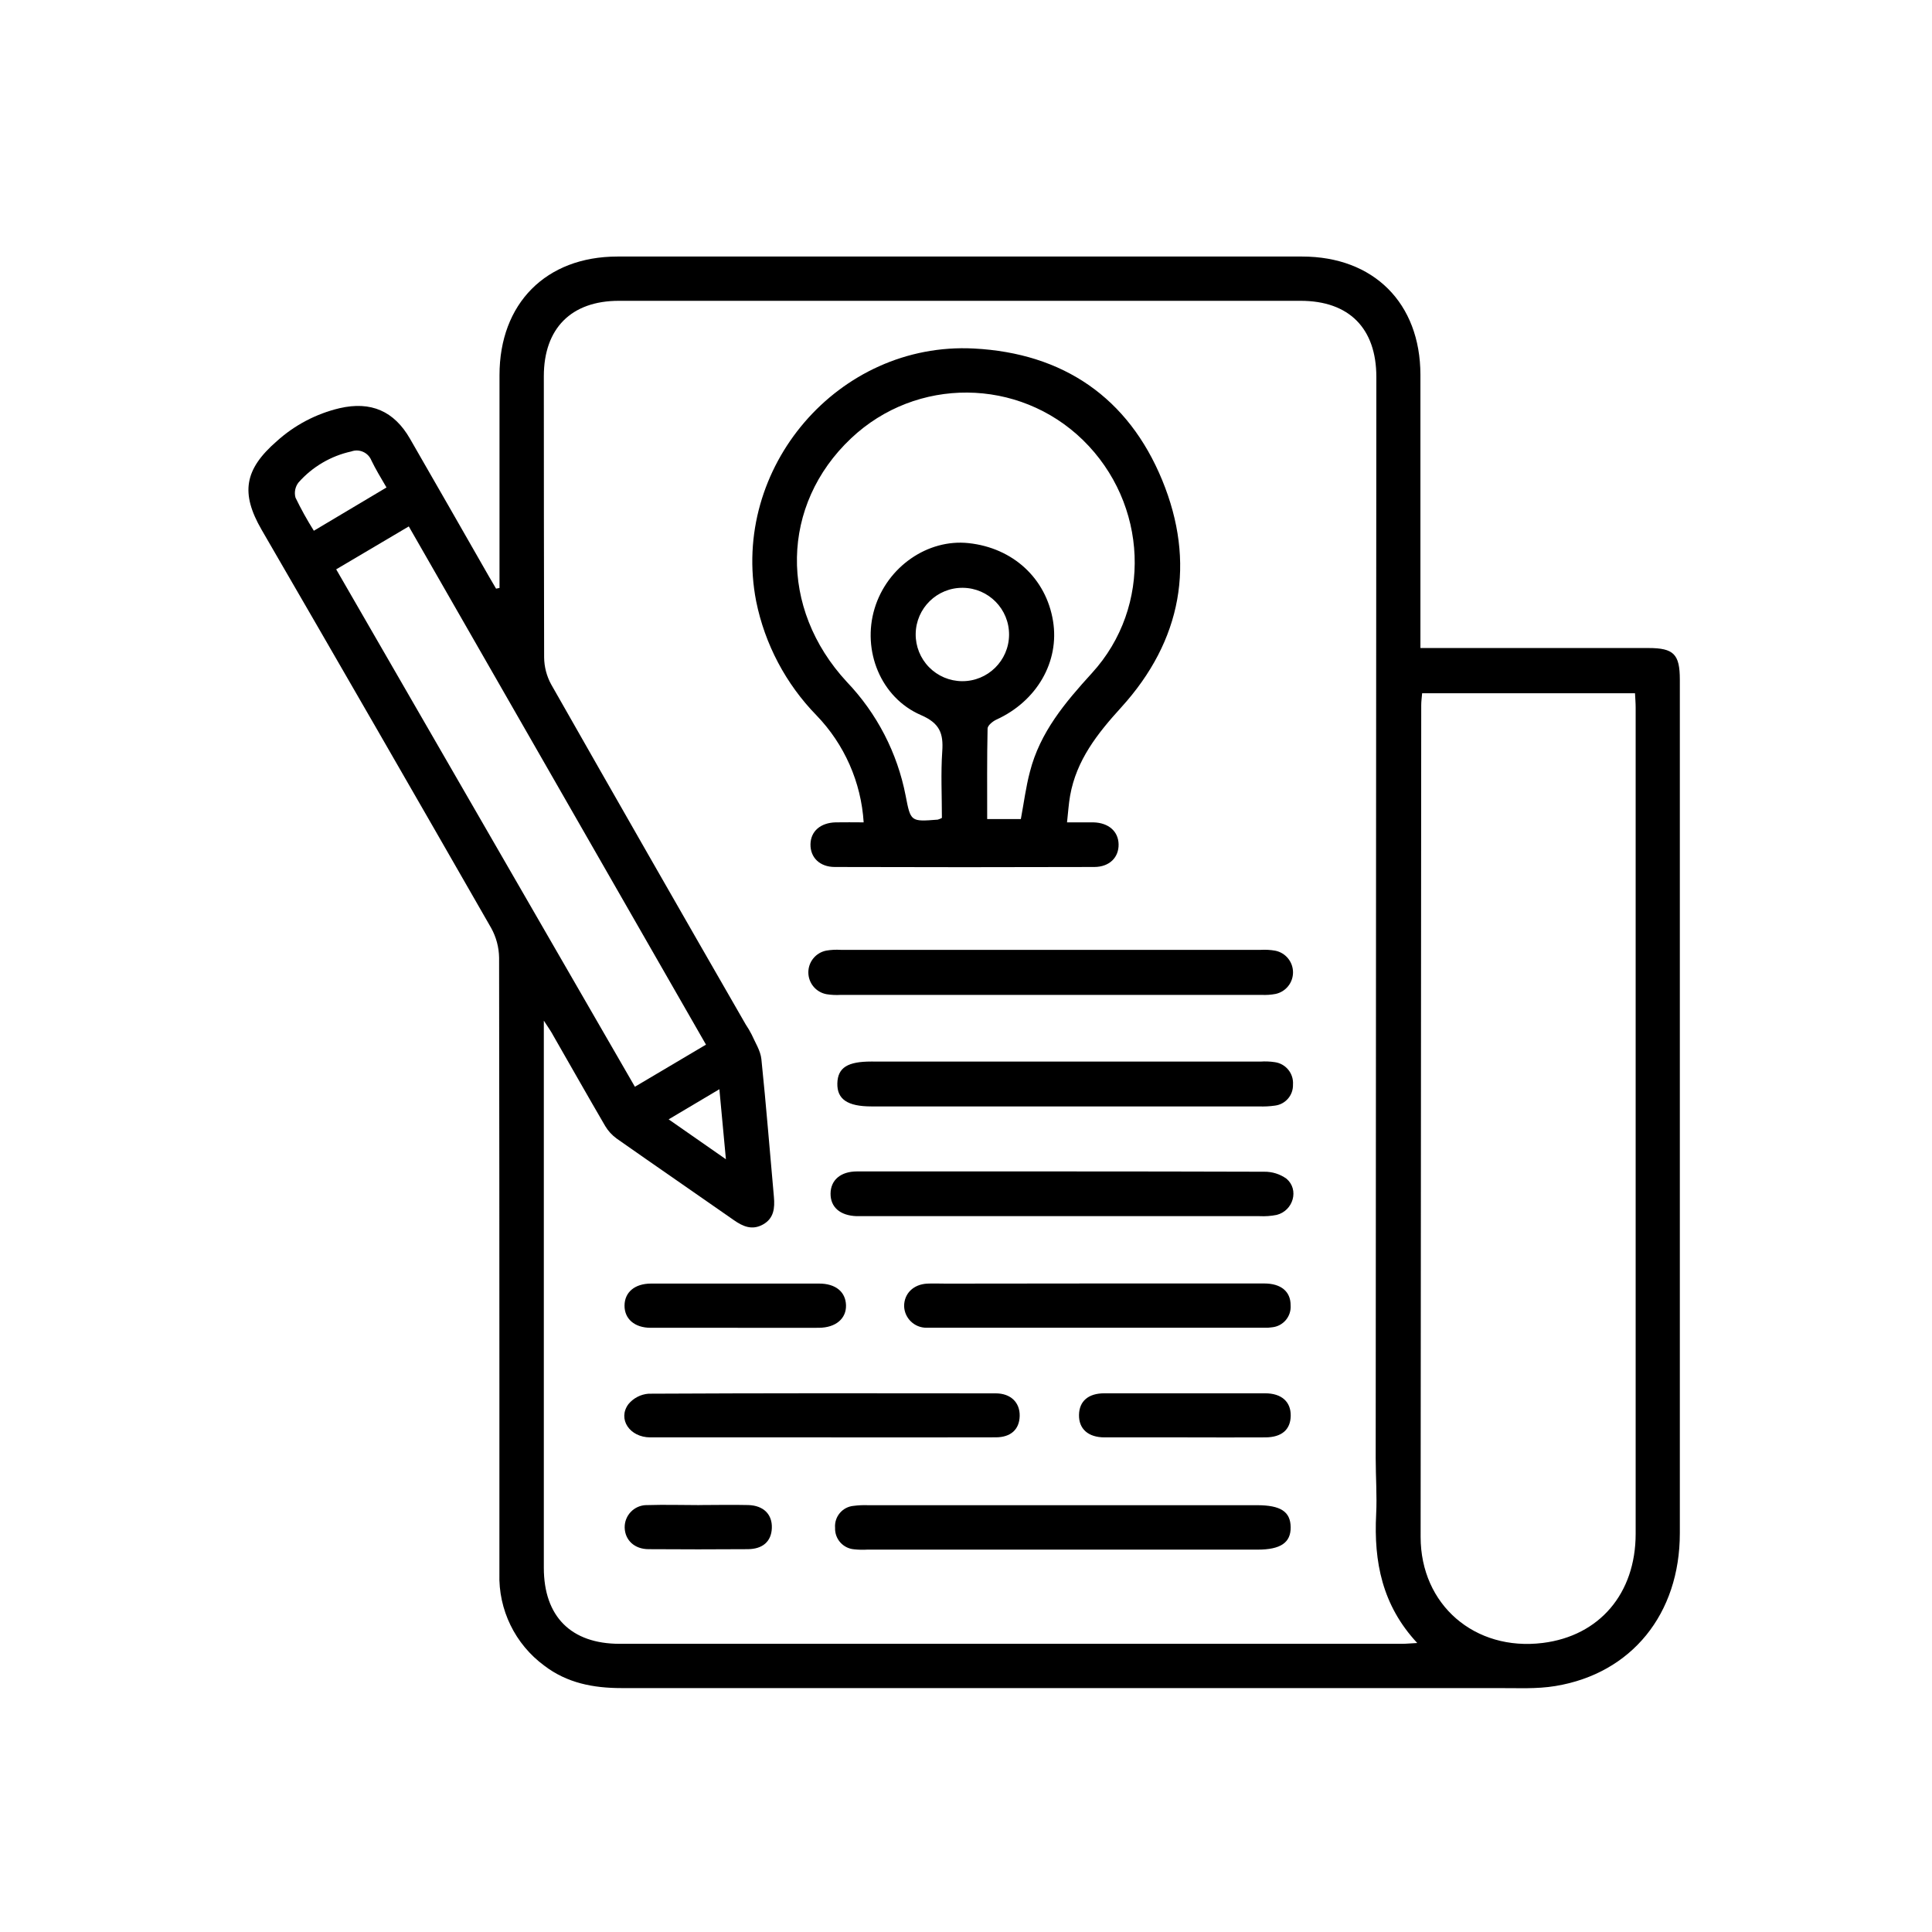
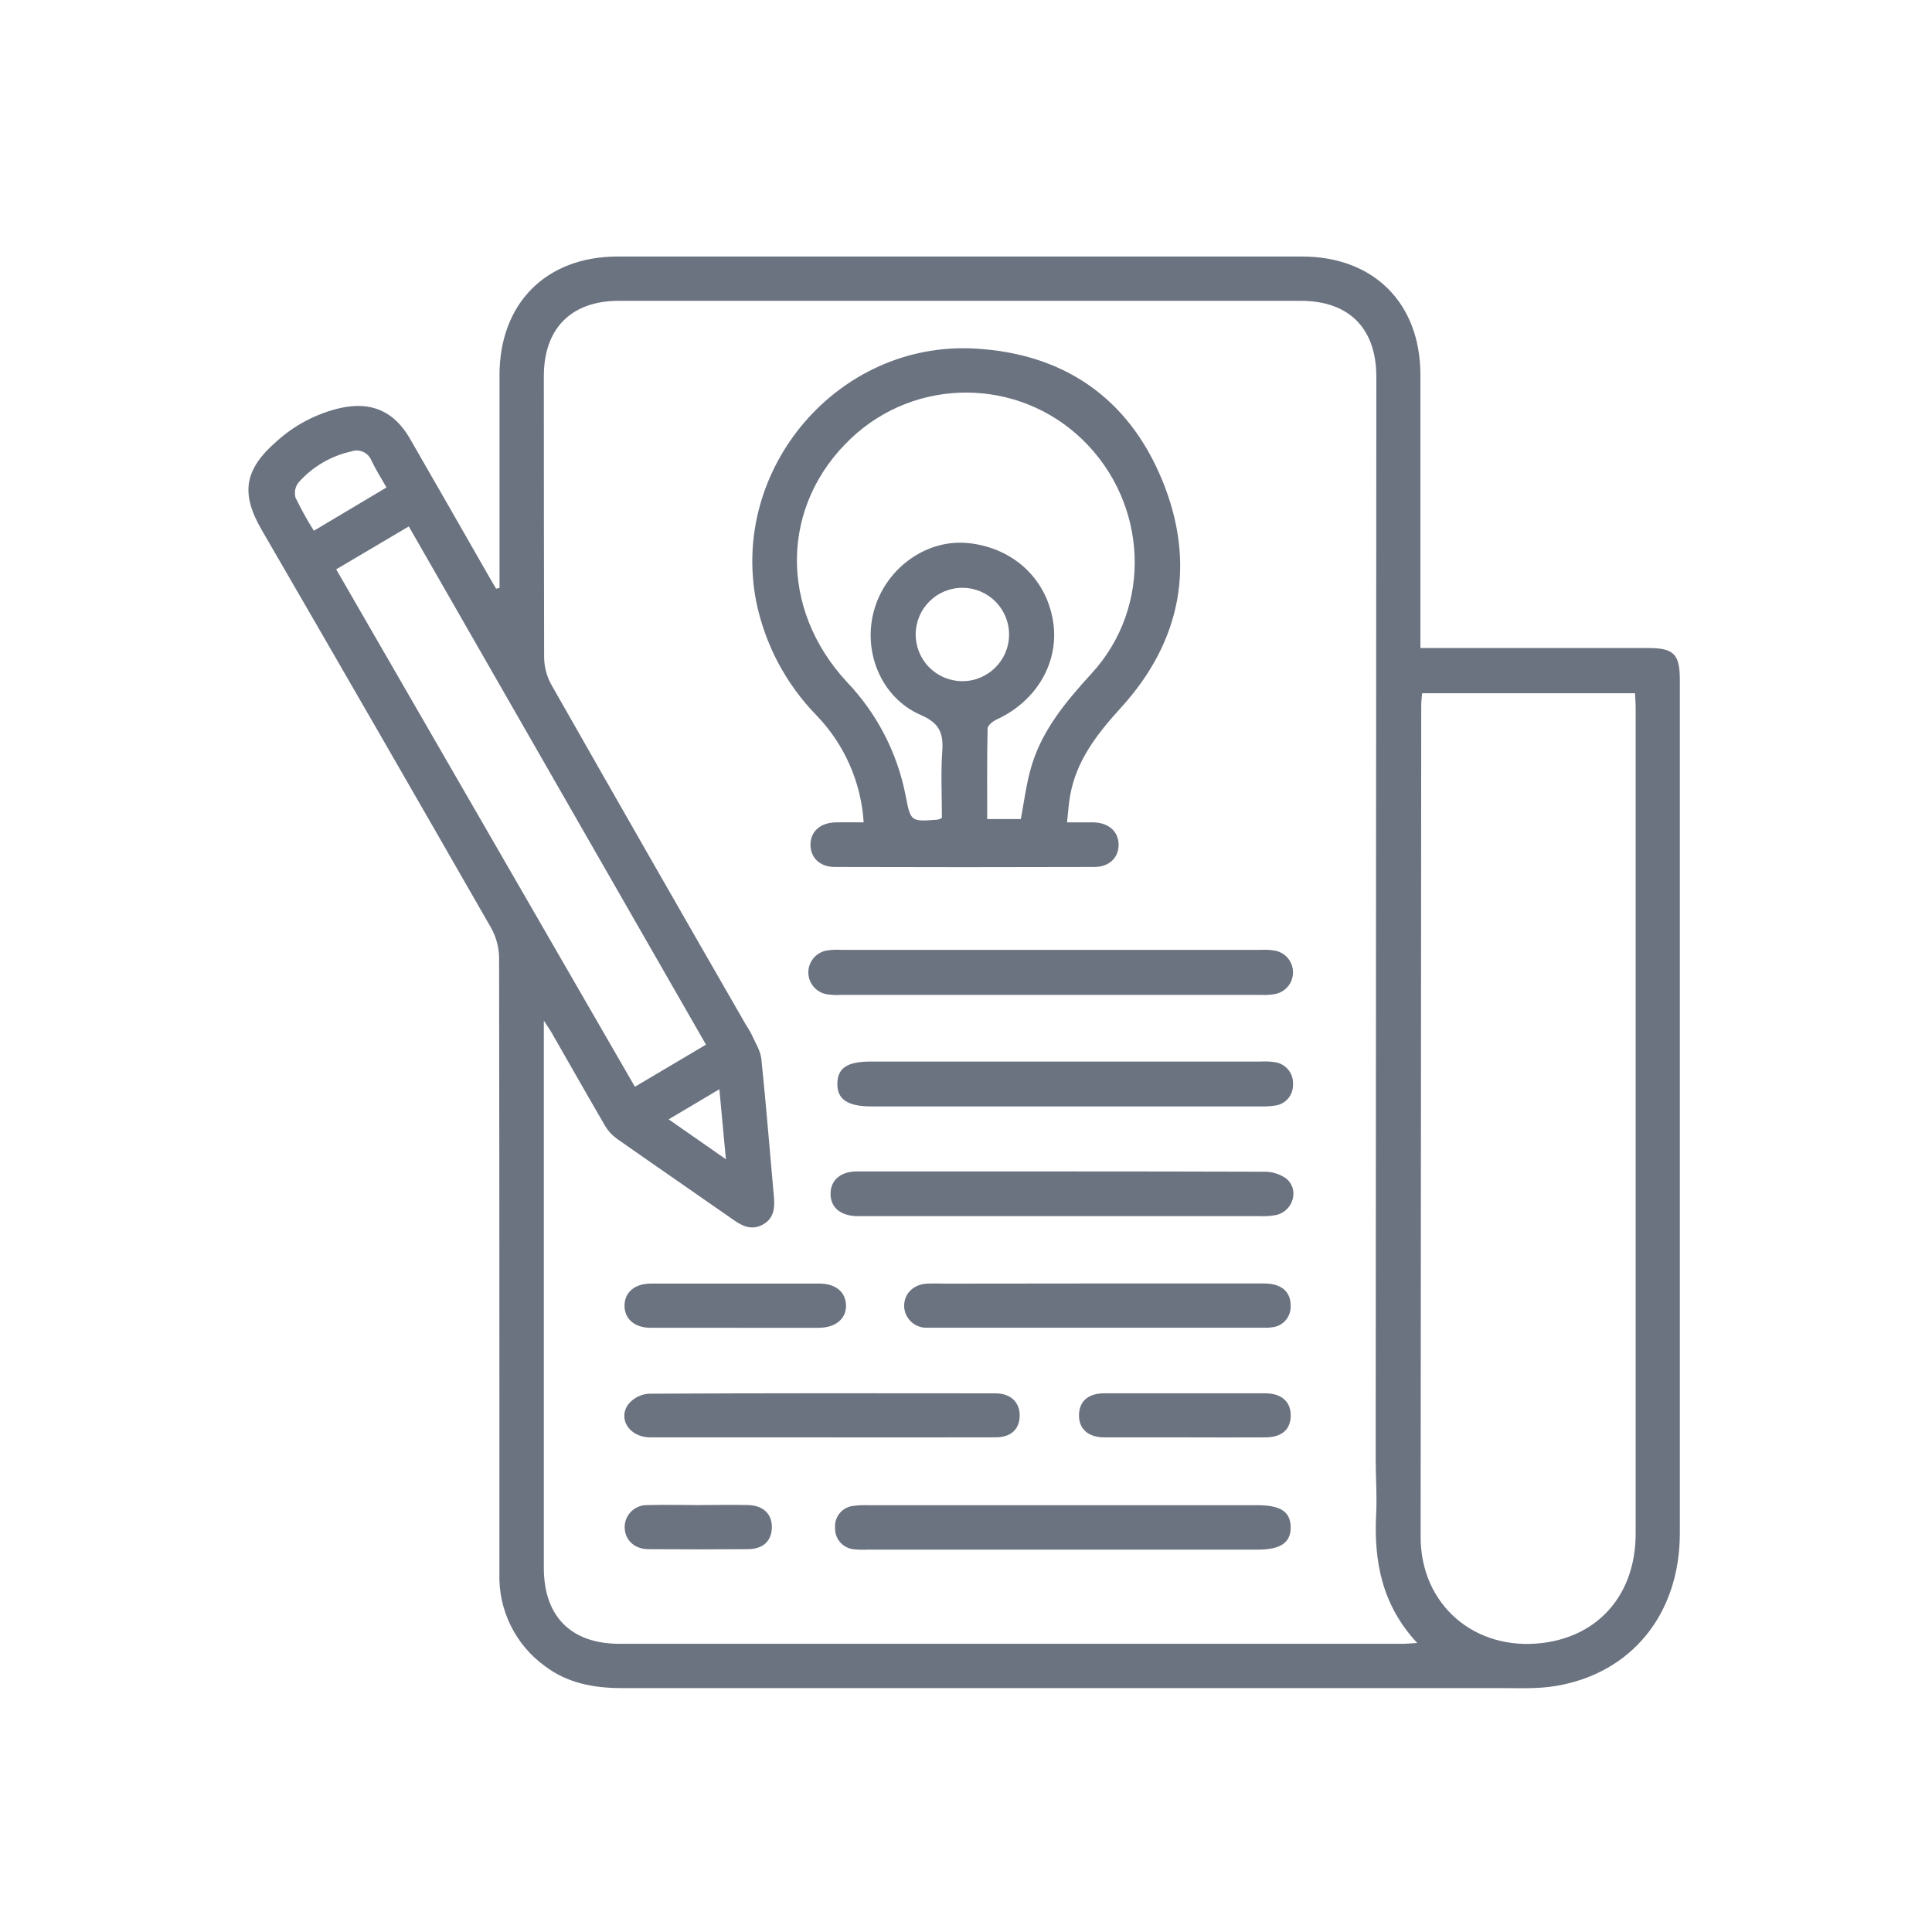
<svg xmlns="http://www.w3.org/2000/svg" id="Layer_1" data-name="Layer 1" viewBox="0 0 384 384">
-   <path d="M99.28,116.86V74.57c0-14.26,9.24-23.57,23.43-23.58H258.8c14.25,0,23.49,9.27,23.52,23.48V128.8h45.33c5,0,6.23,1.22,6.23,6.27V304.75c0,16-9.57,27.87-24.73,30.36-3.72.62-7.6.4-11.41.41H123.54c-5.62,0-10.83-1-15.35-4.45a21.91,21.91,0,0,1-8.93-18.33v-36.4q0-43-.06-86a12.57,12.57,0,0,0-1.58-5.9Q74.91,144.81,52,105.3c-4.22-7.3-3.43-12,3-17.6a28.38,28.38,0,0,1,12.5-6.57c6.21-1.43,10.83.56,14,6.09,5.25,9.09,10.44,18.21,15.66,27.32L98.6,117Zm8.81,86V311.61c0,9.67,5.4,15.11,15.06,15.11H278.69c.81,0,1.61-.09,3-.16-7-7.51-8.64-16.18-8.17-25.56.19-3.71-.09-7.44-.09-11.16q.06-107.46.13-214.91c0-9.68-5.42-15.14-15.05-15.14H123c-9.47,0-14.91,5.49-14.91,15q0,27.94.06,55.88a11.45,11.45,0,0,0,1.4,5.36q19.24,33.84,38.66,67.58a19.08,19.08,0,0,1,1.18,2c.71,1.61,1.76,3.21,1.94,4.9.95,9.11,1.66,18.25,2.49,27.38.2,2.22,0,4.27-2.16,5.48s-4,.41-5.83-.88c-7.74-5.41-15.53-10.76-23.26-16.19a8.34,8.34,0,0,1-2.28-2.49c-3.46-5.93-6.84-11.91-10.26-17.87C109.59,205.09,109.06,204.35,108.09,202.86Zm174.57-65.07c-.07.87-.18,1.62-.18,2.36q-.08,82.67-.12,165.32c0,13.52,10.77,22.75,24.26,21.08,11.27-1.39,18.48-9.81,18.48-21.71V140.66c0-.92-.08-1.85-.13-2.87ZM66.82,113.16,126.19,216l14.13-8.37-59.07-103Zm10-16.27c-1.18-2-2.18-3.68-3-5.37a3.15,3.15,0,0,0-4-1.79A19.57,19.57,0,0,0,59.33,95.9a3.43,3.43,0,0,0-.6,3,67.21,67.21,0,0,0,3.65,6.59ZM143,216.48l-10.1,6,11.38,7.93c-.47-4.95-.86-9.2-1.3-13.93Z" />
-   <path d="M171.66,163.45a33.65,33.65,0,0,0-9.37-21.26,45.39,45.39,0,0,1-12-22.7C145.15,93,166.63,67.88,193.56,69.27c17.79.92,30.69,9.78,37.43,26.15s3.93,31.91-8.15,45.19c-4.71,5.18-8.9,10.47-10.15,17.55-.28,1.58-.38,3.2-.61,5.29h5.25c3,.08,4.95,1.78,5,4.36s-1.78,4.5-4.83,4.51q-25.78.08-51.57,0c-3,0-4.88-1.89-4.84-4.5s2-4.29,5-4.37C167.87,163.41,169.66,163.45,171.66,163.45Zm15.55-.88c0-4.46-.23-8.87.07-13.23.25-3.59-.5-5.6-4.25-7.22-8-3.47-11.72-12.83-9.2-21.17s10.6-13.87,18.68-13c8.82.94,15.41,7,16.79,15.49,1.32,8.08-3.23,15.93-11.26,19.59-.73.34-1.74,1.16-1.75,1.77-.13,6-.08,12-.08,18h6.69c.61-3.25,1-6.37,1.8-9.39,2-7.86,7-13.78,12.33-19.63,12.06-13.2,11.14-33.67-1.78-46.31a33.29,33.29,0,0,0-46.09-.35c-14,13.2-14.42,33.77-.83,48.43A45.17,45.17,0,0,1,180,158.13c1,5.2,1,5.2,6.38,4.78a4,4,0,0,0,.83-.34Zm4-27.18A9.28,9.28,0,1,0,182,126a9.28,9.28,0,0,0,9.21,9.39Z" />
-   <path d="M208.93,197.74H167.15a12.94,12.94,0,0,1-2.85-.13,4.41,4.41,0,0,1-.07-8.67,12.37,12.37,0,0,1,2.85-.15h83.56a12.29,12.29,0,0,1,2.84.17,4.39,4.39,0,0,1,.07,8.59,11.78,11.78,0,0,1-2.84.19Z" />
-   <path d="M211.22,232.83q20,0,40.06.06a7.39,7.39,0,0,1,4.42,1.39c2.56,2.17,1.35,6.35-1.94,7.19a13.85,13.85,0,0,1-3.4.25H170.24c-3.27-.12-5.18-1.79-5.16-4.48s2-4.4,5.23-4.41h40.91Z" />
-   <path d="M211.84,211h38.67a12.94,12.94,0,0,1,2.85.11,4.2,4.2,0,0,1,3.63,4.47,4.08,4.08,0,0,1-3.6,4.17,17.35,17.35,0,0,1-3.14.16H173.2c-4.75,0-6.85-1.43-6.77-4.59s2.1-4.33,6.74-4.33Z" />
-   <path d="M211.32,308H172.37a15.74,15.74,0,0,1-2.57-.06,4.12,4.12,0,0,1-3.82-4.27,4.06,4.06,0,0,1,3.69-4.37,17,17,0,0,1,2.85-.13h77.33c4.69,0,6.64,1.28,6.68,4.36s-2,4.47-6.55,4.47Z" />
-   <path d="M163.63,285.69H129.25c-4.09,0-6.54-3.64-4.35-6.6a5.76,5.76,0,0,1,4-2.08c23-.12,46-.1,69-.07,3,0,4.83,1.82,4.77,4.5s-1.77,4.23-4.73,4.24C186.54,285.72,175.09,285.69,163.63,285.69Z" />
-   <path d="M218.36,255.1h32.92c3.34,0,5.25,1.61,5.24,4.33a4.1,4.1,0,0,1-3.67,4.38,8.18,8.18,0,0,1-1.71.09h-67a4.43,4.43,0,0,1-4.44-4.3c0-2.48,1.82-4.32,4.58-4.47,1.24-.06,2.48,0,3.72,0Z" />
-   <path d="M146.18,263.91H129.33c-3.22,0-5.22-1.79-5.2-4.42s2-4.36,5.26-4.37h33.42c3.28,0,5.26,1.65,5.34,4.29s-2,4.48-5.4,4.5C157.23,263.93,151.71,263.91,146.18,263.91Z" />
-   <path d="M235.54,285.69h-16c-3.28,0-5.13-1.71-5.08-4.47s1.89-4.28,5-4.29h32c3.28,0,5.13,1.7,5.08,4.48s-1.82,4.25-5,4.28C246.21,285.73,240.88,285.69,235.54,285.69Z" />
-   <path d="M139,299.14c3.24,0,6.48-.08,9.72,0,3.06.09,4.79,1.87,4.69,4.57s-1.85,4.18-4.77,4.2q-9.87.07-19.73,0c-2.81,0-4.69-1.81-4.75-4.28a4.39,4.39,0,0,1,4.3-4.48h.25c3.42-.11,6.86,0,10.29,0Z" />
+   <defs>
+     <style>.cls-1{fill:#6b7280;}</style>
+   </defs>
+   <path class="cls-1" d="M99.28,116.86V74.57c0-14.26,9.24-23.57,23.43-23.58H258.8c14.25,0,23.49,9.27,23.52,23.48V128.8h45.33c5,0,6.23,1.22,6.23,6.27V304.75c0,16-9.57,27.87-24.73,30.36-3.72.62-7.6.4-11.41.41H123.54c-5.62,0-10.83-1-15.35-4.45a21.91,21.91,0,0,1-8.93-18.33v-36.4q0-43-.06-86a12.57,12.57,0,0,0-1.58-5.9Q74.91,144.81,52,105.3c-4.22-7.3-3.43-12,3-17.6a28.38,28.38,0,0,1,12.5-6.57c6.21-1.43,10.83.56,14,6.09,5.25,9.09,10.44,18.21,15.66,27.32L98.6,117Zm8.81,86V311.61c0,9.67,5.4,15.11,15.06,15.11H278.69c.81,0,1.61-.09,3-.16-7-7.51-8.64-16.18-8.17-25.56.19-3.71-.09-7.44-.09-11.16q.06-107.46.13-214.91c0-9.68-5.42-15.14-15.05-15.14H123c-9.47,0-14.91,5.49-14.91,15q0,27.94.06,55.88a11.45,11.45,0,0,0,1.4,5.36q19.24,33.84,38.66,67.58a19.08,19.08,0,0,1,1.18,2c.71,1.61,1.76,3.21,1.94,4.9.95,9.11,1.66,18.25,2.49,27.38.2,2.22,0,4.27-2.16,5.48s-4,.41-5.83-.88c-7.74-5.41-15.53-10.76-23.26-16.19a8.34,8.34,0,0,1-2.28-2.49c-3.46-5.93-6.84-11.91-10.26-17.87C109.59,205.09,109.06,204.35,108.09,202.86Zm174.57-65.07c-.07.87-.18,1.62-.18,2.36q-.08,82.67-.12,165.32c0,13.52,10.77,22.75,24.26,21.08,11.27-1.39,18.48-9.81,18.48-21.71V140.66c0-.92-.08-1.85-.13-2.87ZM66.82,113.16,126.19,216l14.13-8.37-59.07-103Zm10-16.27c-1.18-2-2.18-3.68-3-5.37a3.15,3.15,0,0,0-4-1.79A19.57,19.57,0,0,0,59.33,95.9a3.43,3.43,0,0,0-.6,3,67.21,67.21,0,0,0,3.65,6.59ZM143,216.48l-10.1,6,11.38,7.93c-.47-4.95-.86-9.2-1.3-13.93Z" />
+   <path class="cls-1" d="M171.66,163.45a33.65,33.65,0,0,0-9.37-21.26,45.39,45.39,0,0,1-12-22.7C145.15,93,166.63,67.88,193.56,69.27c17.79.92,30.69,9.78,37.43,26.15s3.93,31.91-8.15,45.19c-4.71,5.18-8.9,10.47-10.15,17.55-.28,1.58-.38,3.2-.61,5.29h5.25c3,.08,4.95,1.78,5,4.36s-1.78,4.5-4.83,4.51q-25.78.08-51.57,0c-3,0-4.88-1.89-4.84-4.5s2-4.29,5-4.37C167.87,163.41,169.66,163.45,171.66,163.45Zm15.55-.88c0-4.46-.23-8.87.07-13.23.25-3.59-.5-5.6-4.25-7.22-8-3.47-11.72-12.83-9.2-21.17s10.6-13.87,18.68-13c8.82.94,15.41,7,16.79,15.49,1.32,8.08-3.23,15.93-11.26,19.59-.73.34-1.74,1.16-1.75,1.77-.13,6-.08,12-.08,18h6.69c.61-3.25,1-6.37,1.8-9.39,2-7.86,7-13.78,12.33-19.63,12.06-13.2,11.14-33.67-1.78-46.31a33.29,33.29,0,0,0-46.09-.35c-14,13.2-14.42,33.77-.83,48.43A45.17,45.17,0,0,1,180,158.13c1,5.2,1,5.2,6.38,4.78a4,4,0,0,0,.83-.34Zm4-27.18A9.28,9.28,0,1,0,182,126a9.28,9.28,0,0,0,9.21,9.39Z" />
+   <path class="cls-1" d="M208.93,197.74H167.15a12.94,12.94,0,0,1-2.85-.13,4.41,4.41,0,0,1-.07-8.67,12.37,12.37,0,0,1,2.85-.15h83.56a12.29,12.29,0,0,1,2.84.17,4.39,4.39,0,0,1,.07,8.59,11.78,11.78,0,0,1-2.84.19Z" />
+   <path class="cls-1" d="M211.22,232.83q20,0,40.06.06a7.39,7.39,0,0,1,4.42,1.39c2.56,2.17,1.35,6.35-1.94,7.19a13.85,13.85,0,0,1-3.4.25H170.24c-3.27-.12-5.18-1.79-5.16-4.48s2-4.4,5.23-4.41h40.91Z" />
+   <path class="cls-1" d="M211.84,211h38.67a12.94,12.94,0,0,1,2.85.11,4.2,4.2,0,0,1,3.63,4.47,4.08,4.08,0,0,1-3.6,4.17,17.35,17.35,0,0,1-3.14.16H173.2c-4.75,0-6.85-1.43-6.77-4.59s2.1-4.33,6.74-4.33Z" />
+   <path class="cls-1" d="M211.32,308H172.37a15.74,15.74,0,0,1-2.57-.06,4.12,4.12,0,0,1-3.82-4.27,4.06,4.06,0,0,1,3.69-4.37,17,17,0,0,1,2.85-.13h77.33c4.69,0,6.64,1.28,6.68,4.36s-2,4.47-6.55,4.47Z" />
+   <path class="cls-1" d="M163.63,285.69H129.25c-4.09,0-6.54-3.64-4.35-6.6a5.76,5.76,0,0,1,4-2.08c23-.12,46-.1,69-.07,3,0,4.83,1.82,4.77,4.5s-1.77,4.23-4.73,4.24C186.54,285.72,175.09,285.69,163.63,285.69Z" />
+   <path class="cls-1" d="M218.36,255.1h32.92c3.34,0,5.25,1.61,5.24,4.33a4.1,4.1,0,0,1-3.67,4.38,8.18,8.18,0,0,1-1.71.09h-67a4.43,4.43,0,0,1-4.44-4.3c0-2.48,1.82-4.32,4.58-4.47,1.24-.06,2.48,0,3.72,0Z" />
+   <path class="cls-1" d="M146.18,263.91H129.33c-3.22,0-5.22-1.79-5.2-4.42s2-4.36,5.26-4.37h33.42c3.28,0,5.26,1.65,5.34,4.29s-2,4.48-5.4,4.5C157.23,263.93,151.71,263.91,146.18,263.91Z" />
+   <path class="cls-1" d="M235.54,285.69h-16c-3.28,0-5.13-1.71-5.08-4.47s1.89-4.28,5-4.29h32c3.28,0,5.13,1.7,5.08,4.48s-1.82,4.25-5,4.28C246.21,285.73,240.88,285.69,235.54,285.69Z" />
+   <path class="cls-1" d="M139,299.14c3.24,0,6.48-.08,9.72,0,3.06.09,4.79,1.87,4.69,4.57s-1.85,4.18-4.77,4.2q-9.87.07-19.73,0c-2.81,0-4.69-1.81-4.75-4.28a4.39,4.39,0,0,1,4.3-4.48h.25c3.42-.11,6.86,0,10.29,0Z" />
</svg>
